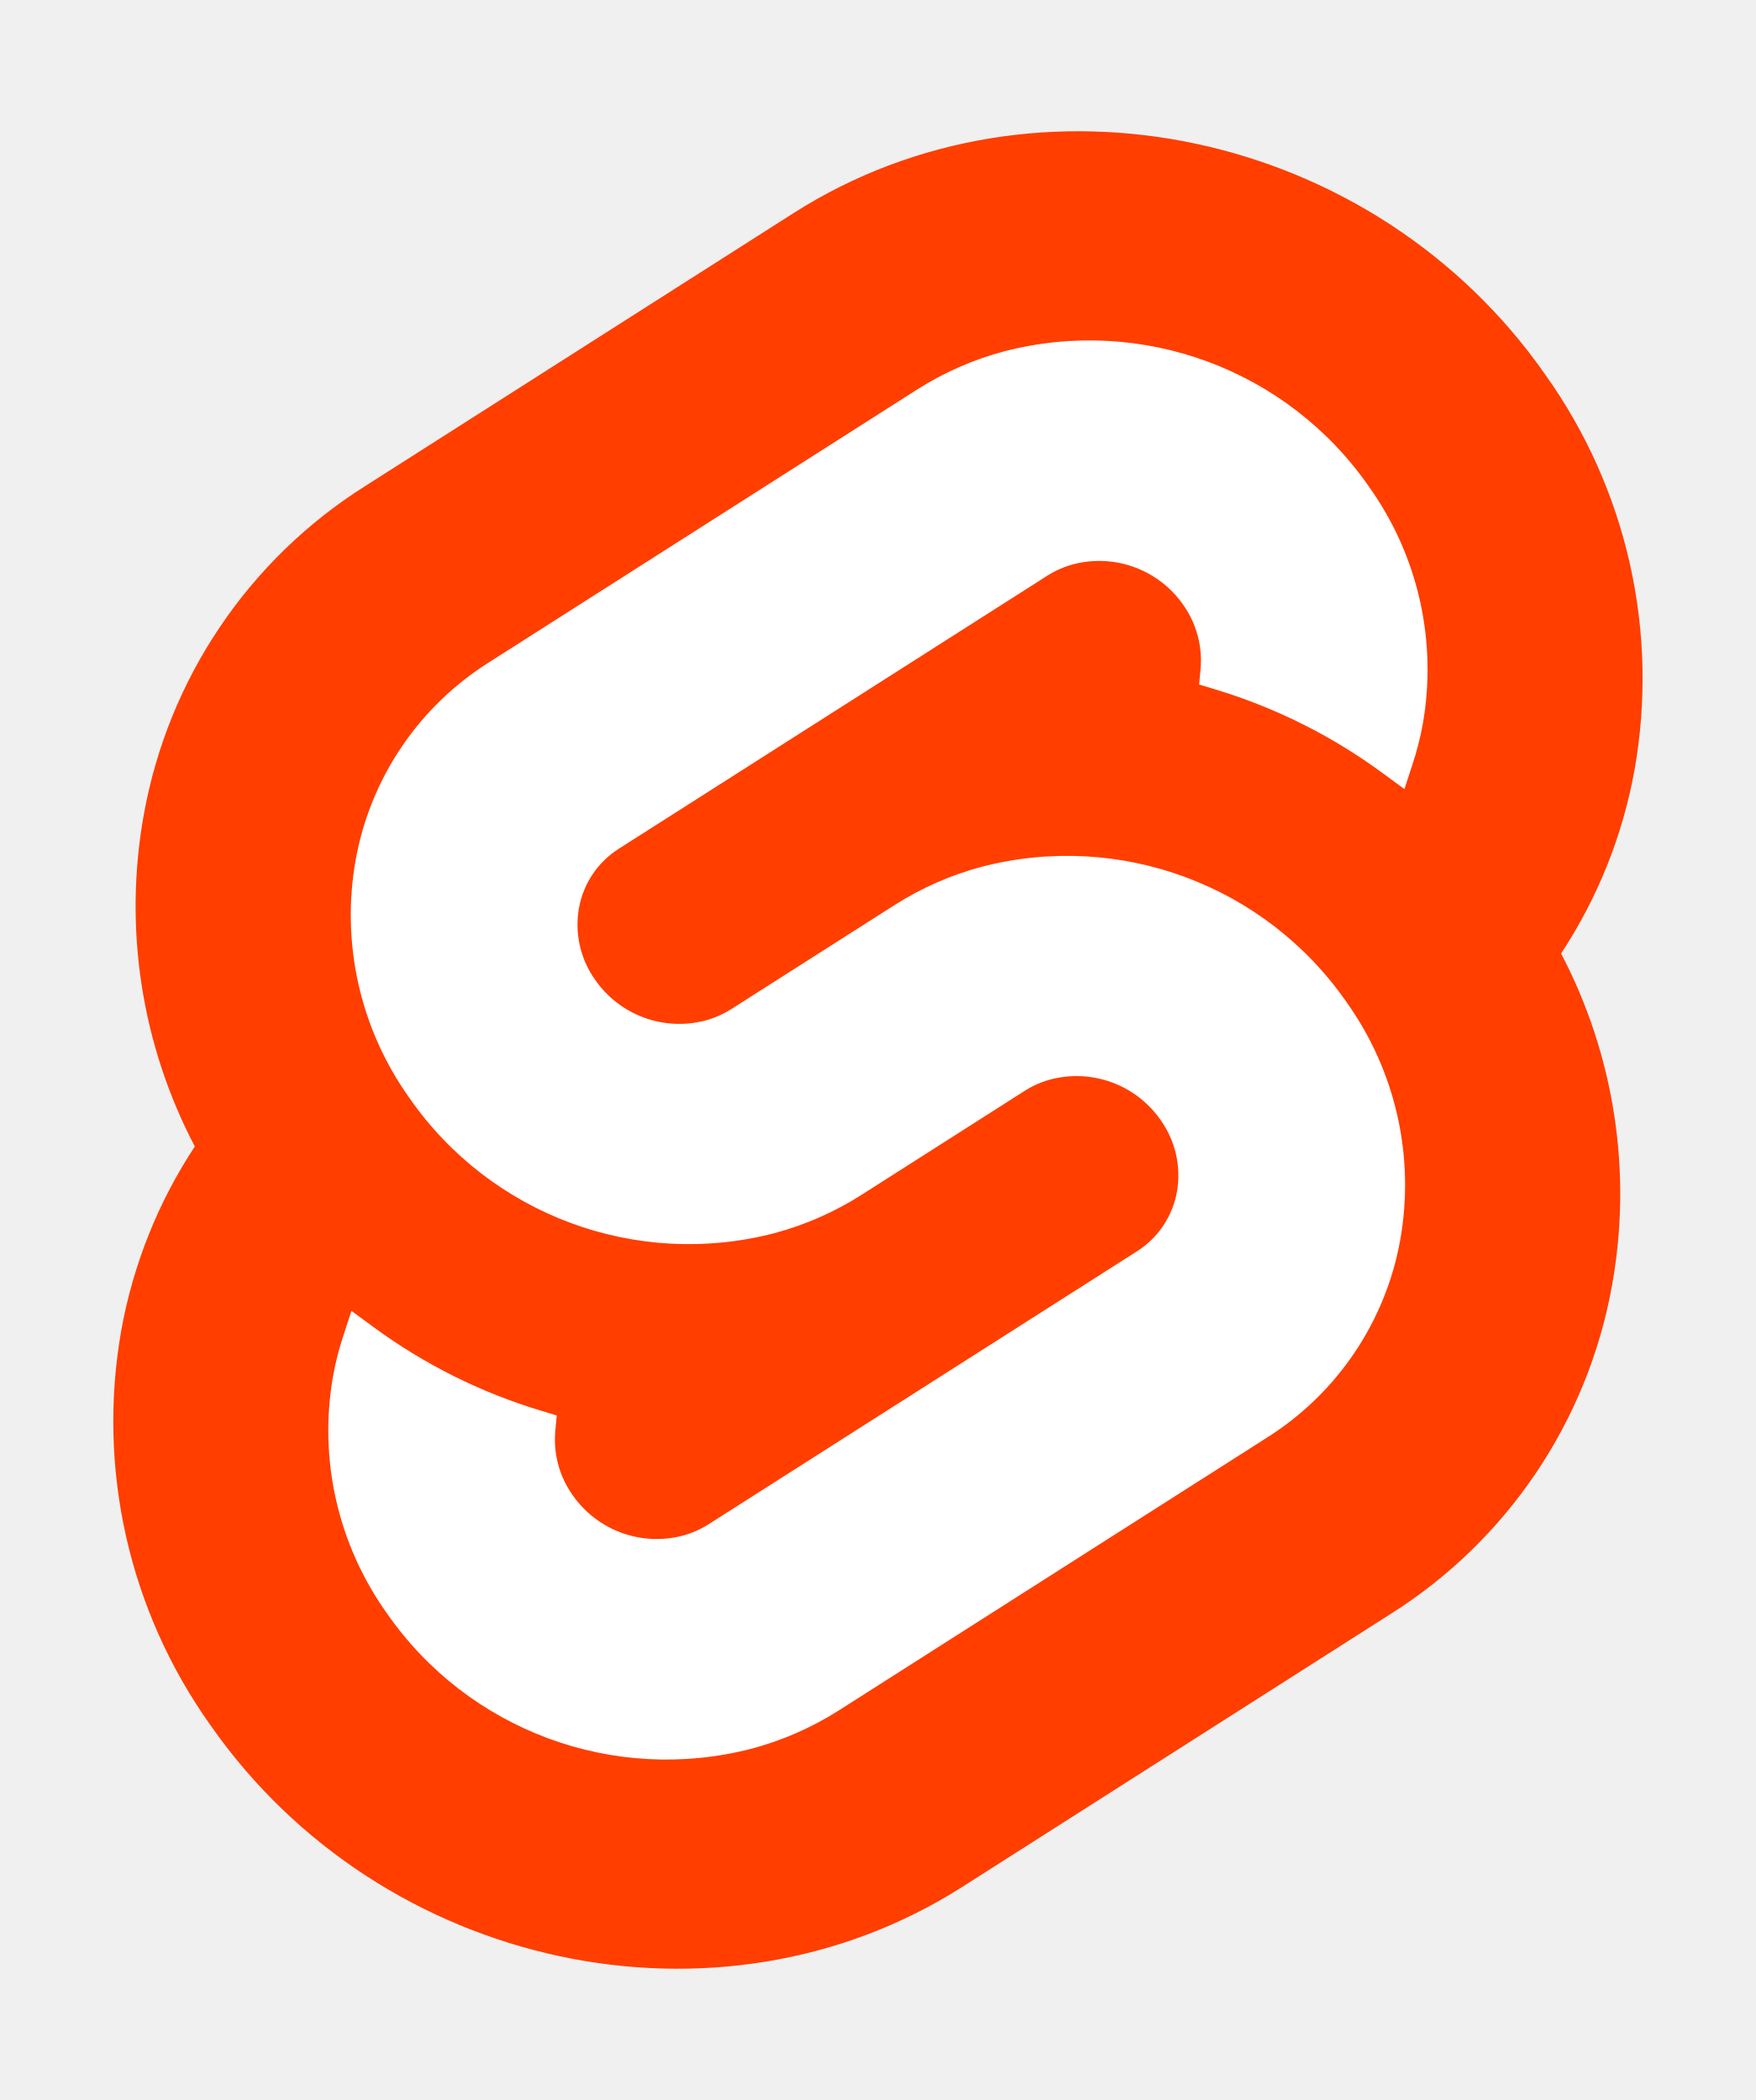
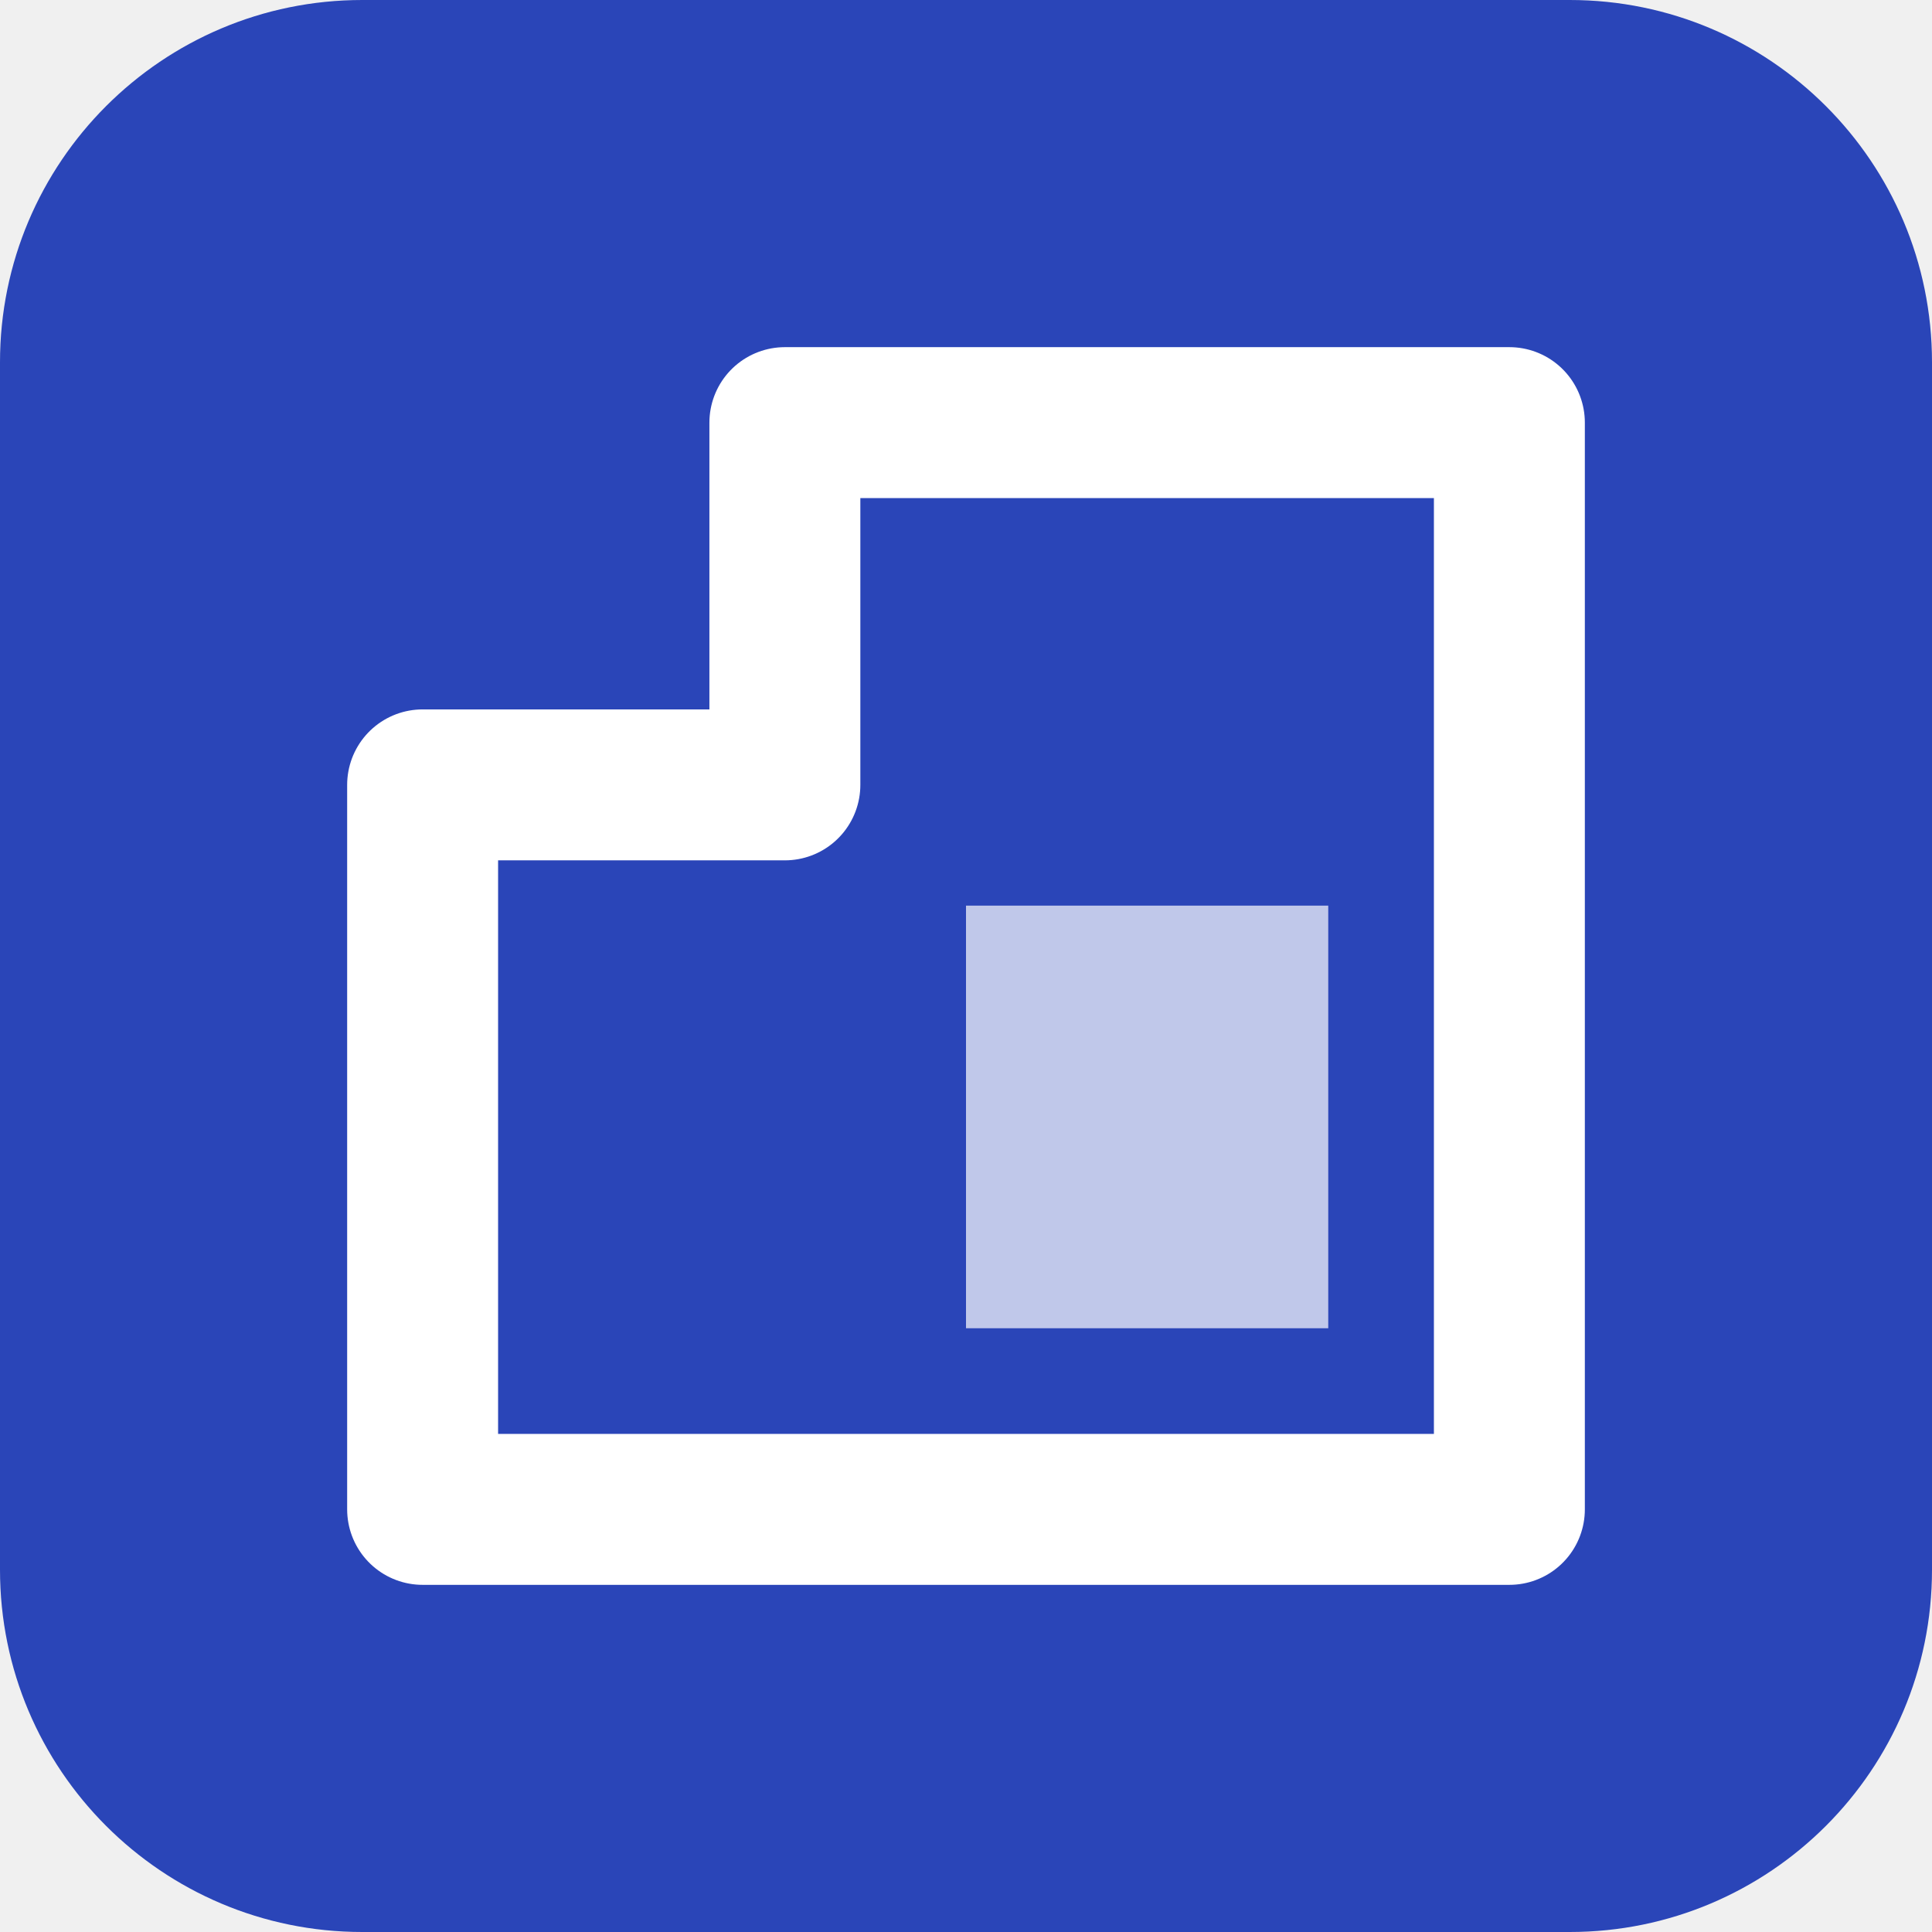
- <svg xmlns="http://www.w3.org/2000/svg" width="107" height="128" viewBox="0 0 107 128">
-   <path d="M94.157 22.819c-10.4-14.885-30.94-19.297-45.792-9.835L22.282 29.608A29.92 29.92 0 0 0 8.764 49.65a31.5 31.5 0 0 0 3.108 20.231 30 30 0 0 0-4.477 11.183 31.9 31.9 0 0 0 5.448 24.116c10.402 14.887 30.942 19.297 45.791 9.835l26.083-16.624A29.92 29.92 0 0 0 98.235 78.35a31.53 31.53 0 0 0-3.105-20.232 30 30 0 0 0 4.474-11.182 31.88 31.88 0 0 0-5.447-24.116" style="fill:#ff3e00" />
-   <path d="M45.817 106.582a20.72 20.72 0 0 1-22.237-8.243 19.17 19.17 0 0 1-3.277-14.503 18 18 0 0 1 .624-2.435l.49-1.498 1.337.981a33.6 33.6 0 0 0 10.203 5.098l.97.294-.09.968a5.85 5.85 0 0 0 1.052 3.878 6.24 6.24 0 0 0 6.695 2.485 5.8 5.8 0 0 0 1.603-.704L69.27 76.28a5.43 5.43 0 0 0 2.45-3.631 5.8 5.8 0 0 0-.987-4.371 6.24 6.24 0 0 0-6.698-2.487 5.7 5.7 0 0 0-1.6.704l-9.953 6.345a19 19 0 0 1-5.296 2.326 20.72 20.72 0 0 1-22.237-8.243 19.17 19.17 0 0 1-3.277-14.502 17.99 17.99 0 0 1 8.13-12.052l26.081-16.623a19 19 0 0 1 5.3-2.329 20.72 20.72 0 0 1 22.237 8.243 19.17 19.17 0 0 1 3.277 14.503 18 18 0 0 1-.624 2.435l-.49 1.498-1.337-.98a33.6 33.6 0 0 0-10.203-5.1l-.97-.294.09-.968a5.86 5.86 0 0 0-1.052-3.878 6.24 6.24 0 0 0-6.696-2.485 5.8 5.8 0 0 0-1.602.704L37.73 51.72a5.42 5.42 0 0 0-2.449 3.63 5.79 5.79 0 0 0 .986 4.372 6.24 6.24 0 0 0 6.698 2.486 5.8 5.8 0 0 0 1.602-.704l9.952-6.342a19 19 0 0 1 5.295-2.328 20.72 20.72 0 0 1 22.237 8.242 19.17 19.17 0 0 1 3.277 14.503 18 18 0 0 1-8.13 12.053l-26.081 16.622a19 19 0 0 1-5.3 2.328" style="fill:#fff" />
+ <svg xmlns="http://www.w3.org/2000/svg" viewBox="0 0 32 32">
+   <rect width="32" height="32" rx="6" fill="#2a45b8" />
+   <path d="M13 7h12v18H7V13h6z" fill="none" stroke="#fff" stroke-width="2.5" stroke-linejoin="round" />
+   <rect x="16" y="15" width="6" height="7" fill="#fff" opacity=".7" />
</svg>
